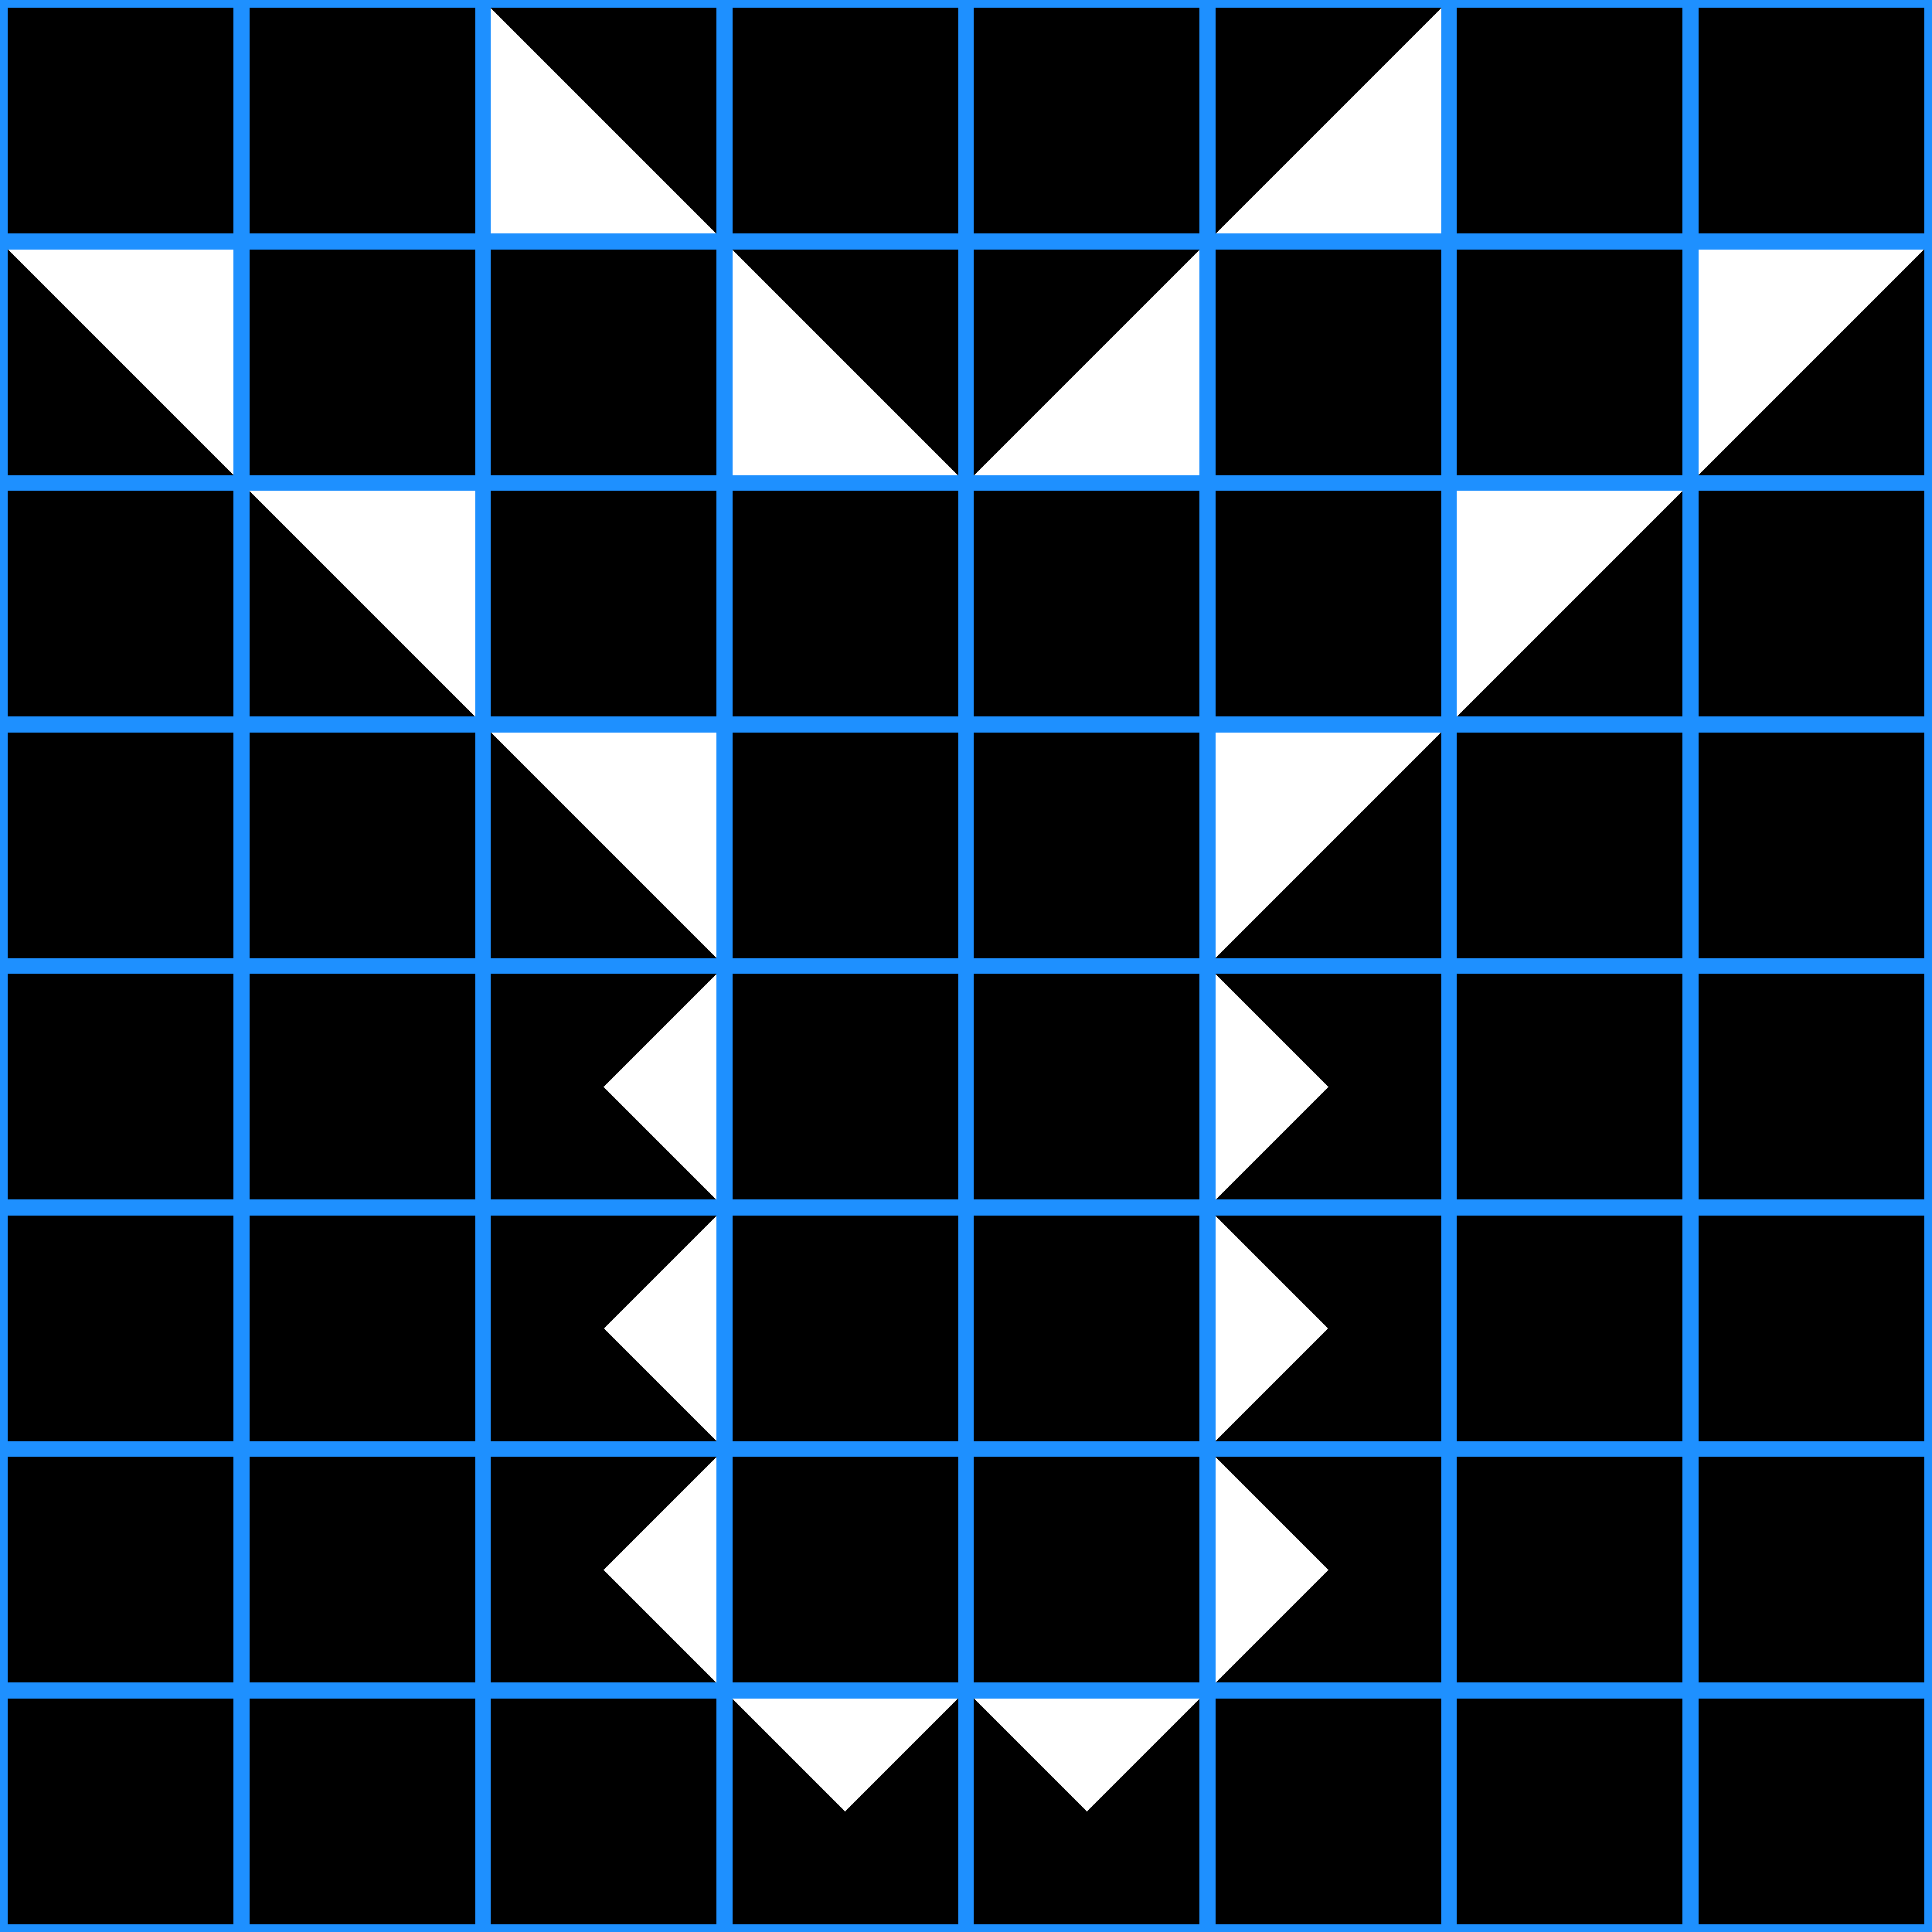
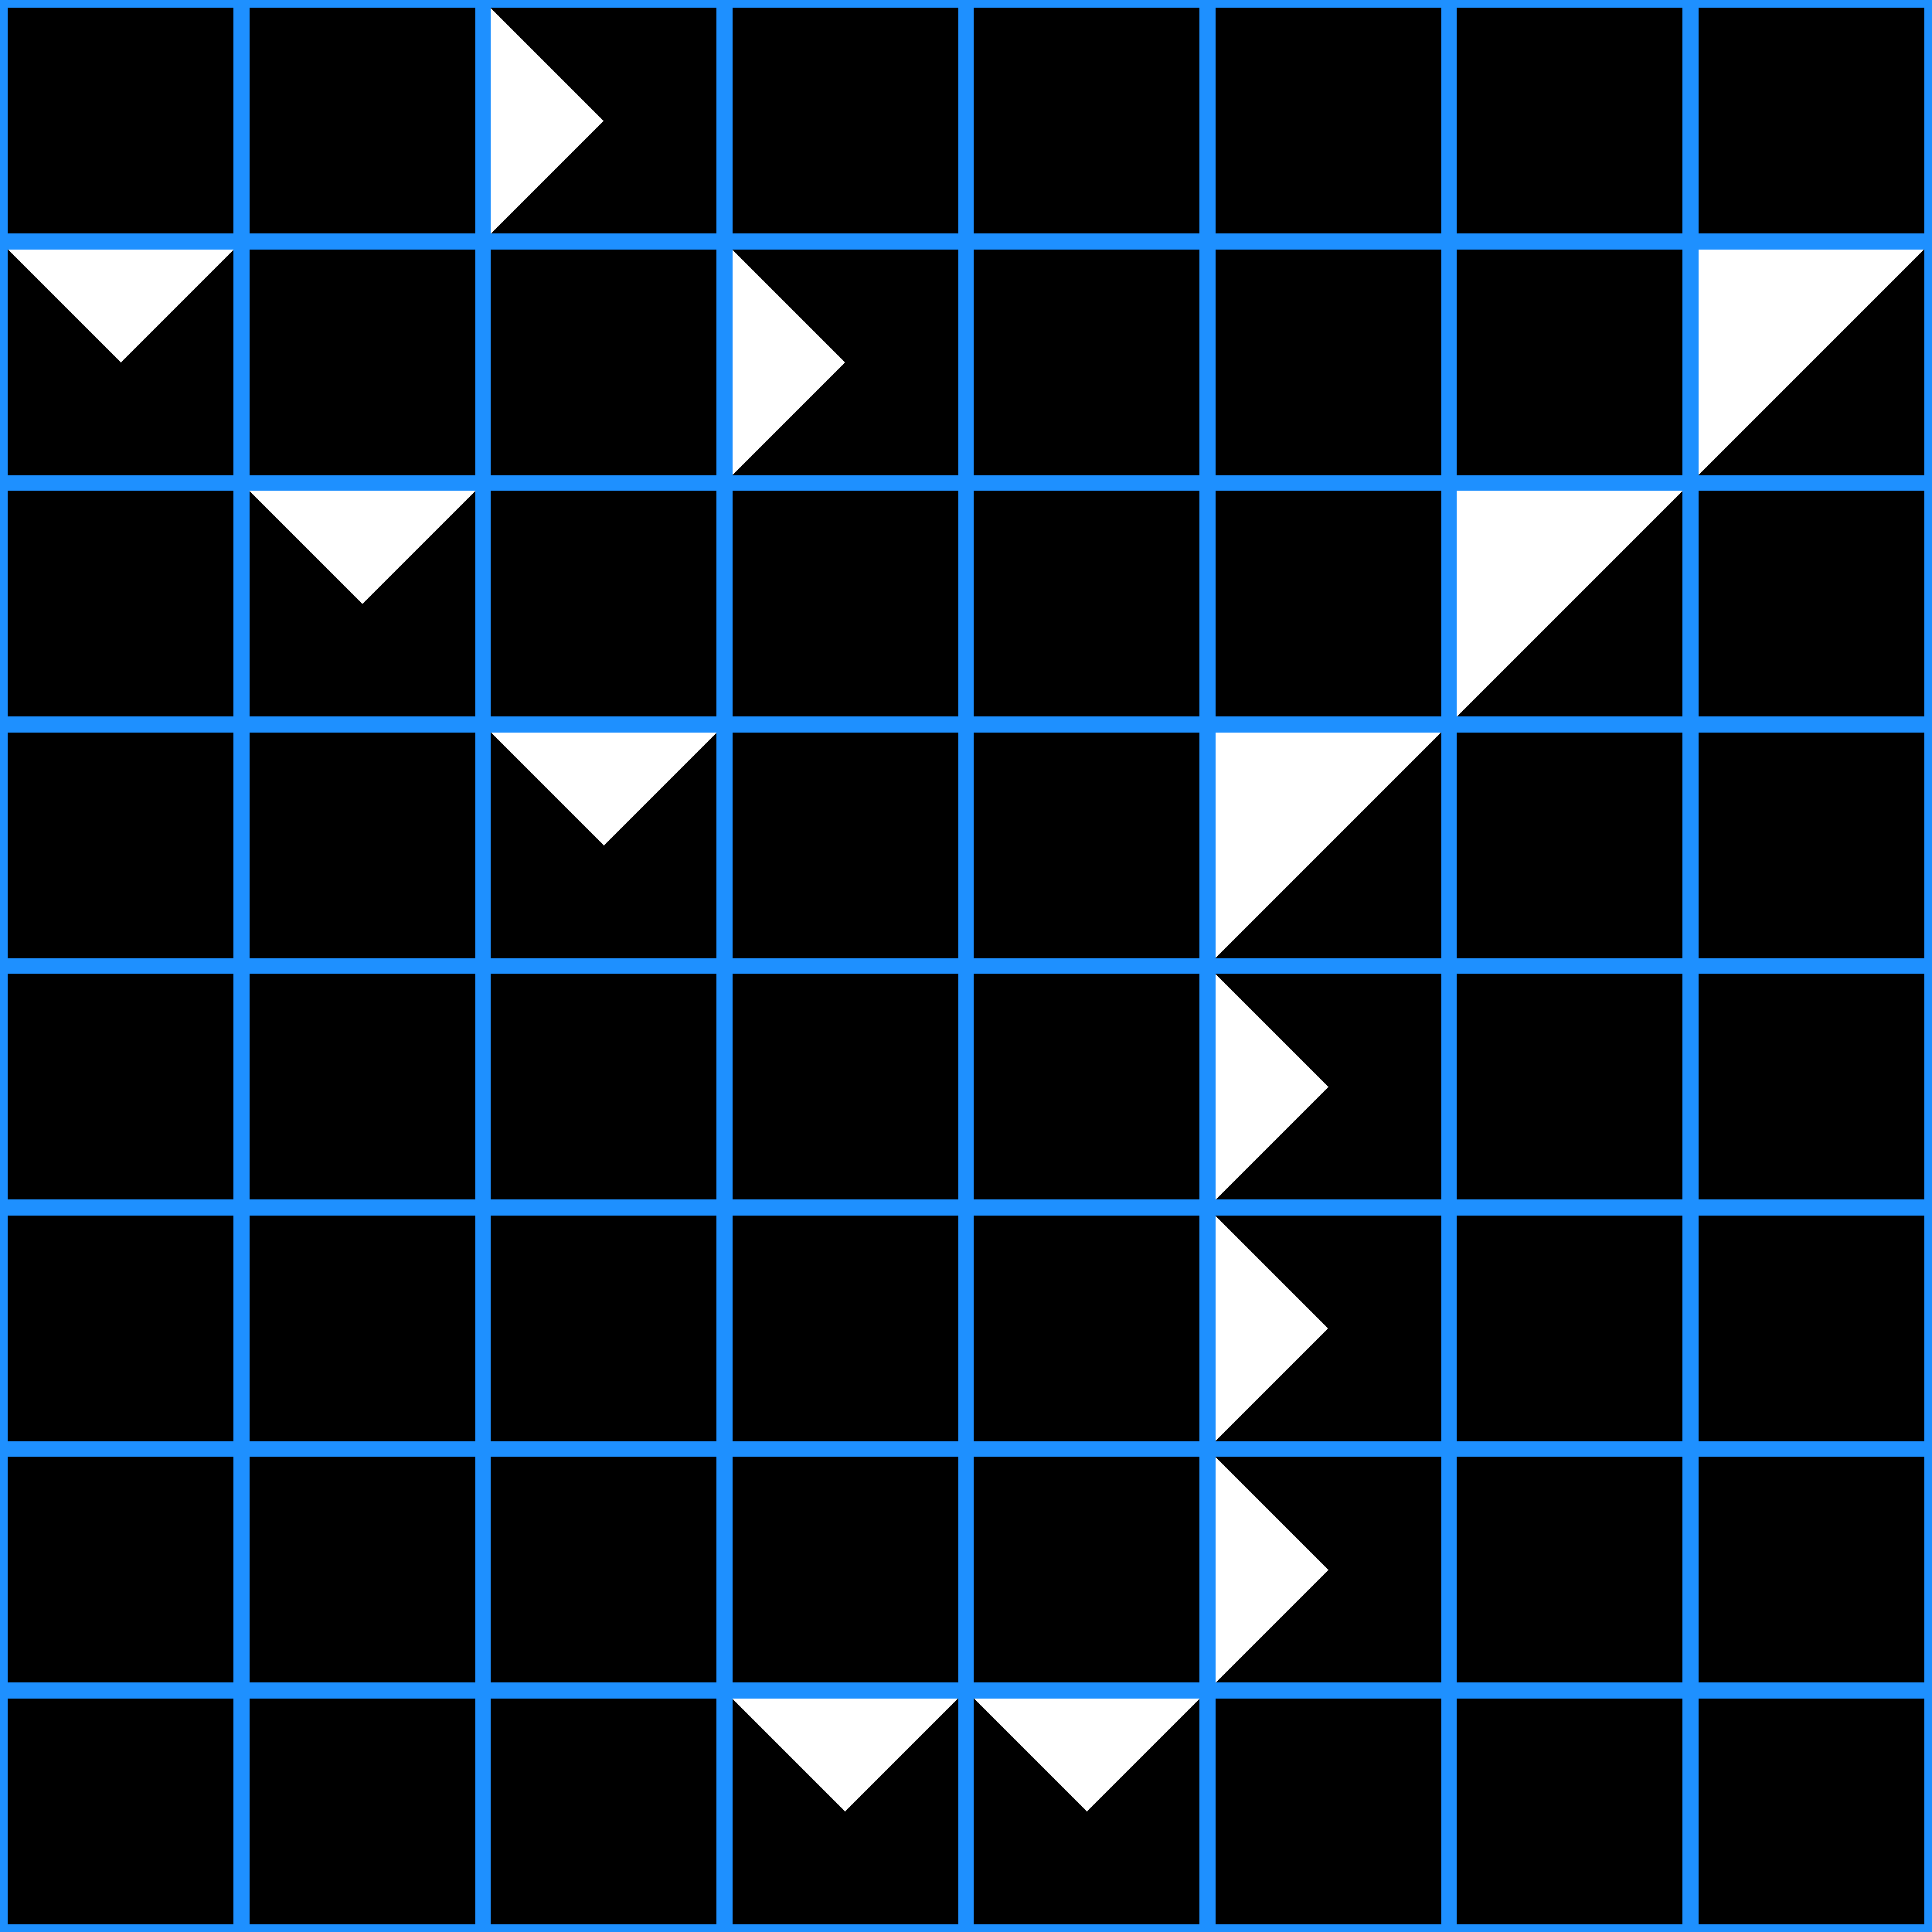
<svg xmlns="http://www.w3.org/2000/svg" width="240" height="240" viewBox="0 0 240 240">
  <rect x="0" y="0" width="240" height="240" fill="#fff" />
  <g fill="#000" shape-rendering="crispEdges">
    <polygon id="r0c0-top" points="0,0 30,0 15,15" />
    <polygon id="r0c0-right" points="30,0 30,30 15,15" />
    <polygon id="r0c0-bottom" points="30,30 0,30 15,15" />
    <polygon id="r0c0-left" points="0,30 0,0 15,15" />
    <polygon id="r0c1-top" points="30,0 60,0 45,15" />
    <polygon id="r0c1-right" points="60,0 60,30 45,15" />
    <polygon id="r0c1-bottom" points="60,30 30,30 45,15" />
    <polygon id="r0c1-left" points="30,30 30,0 45,15" />
    <polygon id="r0c2-top" points="60,0 90,0 75,15" />
    <polygon id="r0c2-right" points="90,0 90,30 75,15" />
+     <polygon id="r0c2-bottom" points="90,30 60,30 75,15" />
    <polygon id="r0c3-top" points="90,0 120,0 105,15" />
    <polygon id="r0c3-right" points="120,0 120,30 105,15" />
    <polygon id="r0c3-bottom" points="120,30 90,30 105,15" />
    <polygon id="r0c3-left" points="90,30 90,0 105,15" />
    <polygon id="r0c4-top" points="120,0 150,0 135,15" />
    <polygon id="r0c4-right" points="150,0 150,30 135,15" />
    <polygon id="r0c4-bottom" points="150,30 120,30 135,15" />
    <polygon id="r0c4-left" points="120,30 120,0 135,15" />
    <polygon id="r0c5-top" points="150,0 180,0 165,15" />
+     <polygon id="r0c5-right" points="180,0 180,30 165,15" />
+     <polygon id="r0c5-bottom" points="180,30 150,30 165,15" />
    <polygon id="r0c5-left" points="150,30 150,0 165,15" />
    <polygon id="r0c6-top" points="180,0 210,0 195,15" />
    <polygon id="r0c6-right" points="210,0 210,30 195,15" />
    <polygon id="r0c6-bottom" points="210,30 180,30 195,15" />
    <polygon id="r0c6-left" points="180,30 180,0 195,15" />
    <polygon id="r0c7-top" points="210,0 240,0 225,15" />
    <polygon id="r0c7-right" points="240,0 240,30 225,15" />
    <polygon id="r0c7-bottom" points="240,30 210,30 225,15" />
    <polygon id="r0c7-left" points="210,30 210,0 225,15" />
+     <polygon id="r1c0-right" points="30,30 30,60 15,45" />
    <polygon id="r1c0-bottom" points="30,60 0,60 15,45" />
    <polygon id="r1c0-left" points="0,60 0,30 15,45" />
    <polygon id="r1c1-top" points="30,30 60,30 45,45" />
    <polygon id="r1c1-right" points="60,30 60,60 45,45" />
    <polygon id="r1c1-bottom" points="60,60 30,60 45,45" />
    <polygon id="r1c1-left" points="30,60 30,30 45,45" />
    <polygon id="r1c2-top" points="60,30 90,30 75,45" />
    <polygon id="r1c2-right" points="90,30 90,60 75,45" />
    <polygon id="r1c2-bottom" points="90,60 60,60 75,45" />
    <polygon id="r1c2-left" points="60,60 60,30 75,45" />
    <polygon id="r1c3-top" points="90,30 120,30 105,45" />
    <polygon id="r1c3-right" points="120,30 120,60 105,45" />
+     <polygon id="r1c3-bottom" points="120,60 90,60 105,45" />
    <polygon id="r1c4-top" points="120,30 150,30 135,45" />
+     <polygon id="r1c4-right" points="150,30 150,60 135,45" />
+     <polygon id="r1c4-bottom" points="150,60 120,60 135,45" />
    <polygon id="r1c4-left" points="120,60 120,30 135,45" />
    <polygon id="r1c5-top" points="150,30 180,30 165,45" />
    <polygon id="r1c5-right" points="180,30 180,60 165,45" />
    <polygon id="r1c5-bottom" points="180,60 150,60 165,45" />
    <polygon id="r1c5-left" points="150,60 150,30 165,45" />
    <polygon id="r1c6-top" points="180,30 210,30 195,45" />
    <polygon id="r1c6-right" points="210,30 210,60 195,45" />
    <polygon id="r1c6-bottom" points="210,60 180,60 195,45" />
    <polygon id="r1c6-left" points="180,60 180,30 195,45" />
    <polygon id="r1c7-right" points="240,30 240,60 225,45" />
    <polygon id="r1c7-bottom" points="240,60 210,60 225,45" />
    <polygon id="r2c0-top" points="0,60 30,60 15,75" />
    <polygon id="r2c0-right" points="30,60 30,90 15,75" />
    <polygon id="r2c0-bottom" points="30,90 0,90 15,75" />
    <polygon id="r2c0-left" points="0,90 0,60 15,75" />
+     <polygon id="r2c1-right" points="60,60 60,90 45,75" />
    <polygon id="r2c1-bottom" points="60,90 30,90 45,75" />
    <polygon id="r2c1-left" points="30,90 30,60 45,75" />
    <polygon id="r2c2-top" points="60,60 90,60 75,75" />
    <polygon id="r2c2-right" points="90,60 90,90 75,75" />
    <polygon id="r2c2-bottom" points="90,90 60,90 75,75" />
    <polygon id="r2c2-left" points="60,90 60,60 75,75" />
    <polygon id="r2c3-top" points="90,60 120,60 105,75" />
    <polygon id="r2c3-right" points="120,60 120,90 105,75" />
    <polygon id="r2c3-bottom" points="120,90 90,90 105,75" />
    <polygon id="r2c3-left" points="90,90 90,60 105,75" />
    <polygon id="r2c4-top" points="120,60 150,60 135,75" />
    <polygon id="r2c4-right" points="150,60 150,90 135,75" />
    <polygon id="r2c4-bottom" points="150,90 120,90 135,75" />
    <polygon id="r2c4-left" points="120,90 120,60 135,75" />
    <polygon id="r2c5-top" points="150,60 180,60 165,75" />
    <polygon id="r2c5-right" points="180,60 180,90 165,75" />
    <polygon id="r2c5-bottom" points="180,90 150,90 165,75" />
    <polygon id="r2c5-left" points="150,90 150,60 165,75" />
    <polygon id="r2c6-right" points="210,60 210,90 195,75" />
    <polygon id="r2c6-bottom" points="210,90 180,90 195,75" />
    <polygon id="r2c7-top" points="210,60 240,60 225,75" />
    <polygon id="r2c7-right" points="240,60 240,90 225,75" />
    <polygon id="r2c7-bottom" points="240,90 210,90 225,75" />
    <polygon id="r2c7-left" points="210,90 210,60 225,75" />
    <polygon id="r3c0-top" points="0,90 30,90 15,105" />
    <polygon id="r3c0-right" points="30,90 30,120 15,105" />
    <polygon id="r3c0-bottom" points="30,120 0,120 15,105" />
    <polygon id="r3c0-left" points="0,120 0,90 15,105" />
    <polygon id="r3c1-top" points="30,90 60,90 45,105" />
    <polygon id="r3c1-right" points="60,90 60,120 45,105" />
    <polygon id="r3c1-bottom" points="60,120 30,120 45,105" />
    <polygon id="r3c1-left" points="30,120 30,90 45,105" />
+     <polygon id="r3c2-right" points="90,90 90,120 75,105" />
    <polygon id="r3c2-bottom" points="90,120 60,120 75,105" />
    <polygon id="r3c2-left" points="60,120 60,90 75,105" />
    <polygon id="r3c3-top" points="90,90 120,90 105,105" />
    <polygon id="r3c3-right" points="120,90 120,120 105,105" />
    <polygon id="r3c3-bottom" points="120,120 90,120 105,105" />
    <polygon id="r3c3-left" points="90,120 90,90 105,105" />
    <polygon id="r3c4-top" points="120,90 150,90 135,105" />
    <polygon id="r3c4-right" points="150,90 150,120 135,105" />
    <polygon id="r3c4-bottom" points="150,120 120,120 135,105" />
    <polygon id="r3c4-left" points="120,120 120,90 135,105" />
    <polygon id="r3c5-right" points="180,90 180,120 165,105" />
    <polygon id="r3c5-bottom" points="180,120 150,120 165,105" />
    <polygon id="r3c6-top" points="180,90 210,90 195,105" />
    <polygon id="r3c6-right" points="210,90 210,120 195,105" />
    <polygon id="r3c6-bottom" points="210,120 180,120 195,105" />
    <polygon id="r3c6-left" points="180,120 180,90 195,105" />
    <polygon id="r3c7-top" points="210,90 240,90 225,105" />
    <polygon id="r3c7-right" points="240,90 240,120 225,105" />
    <polygon id="r3c7-bottom" points="240,120 210,120 225,105" />
    <polygon id="r3c7-left" points="210,120 210,90 225,105" />
    <polygon id="r4c0-top" points="0,120 30,120 15,135" />
    <polygon id="r4c0-right" points="30,120 30,150 15,135" />
    <polygon id="r4c0-bottom" points="30,150 0,150 15,135" />
    <polygon id="r4c0-left" points="0,150 0,120 15,135" />
    <polygon id="r4c1-top" points="30,120 60,120 45,135" />
    <polygon id="r4c1-right" points="60,120 60,150 45,135" />
    <polygon id="r4c1-bottom" points="60,150 30,150 45,135" />
    <polygon id="r4c1-left" points="30,150 30,120 45,135" />
    <polygon id="r4c2-top" points="60,120 90,120 75,135" />
+     <polygon id="r4c2-right" points="90,120 90,150 75,135" />
    <polygon id="r4c2-bottom" points="90,150 60,150 75,135" />
    <polygon id="r4c2-left" points="60,150 60,120 75,135" />
    <polygon id="r4c3-top" points="90,120 120,120 105,135" />
    <polygon id="r4c3-right" points="120,120 120,150 105,135" />
    <polygon id="r4c3-bottom" points="120,150 90,150 105,135" />
    <polygon id="r4c3-left" points="90,150 90,120 105,135" />
    <polygon id="r4c4-top" points="120,120 150,120 135,135" />
    <polygon id="r4c4-right" points="150,120 150,150 135,135" />
    <polygon id="r4c4-bottom" points="150,150 120,150 135,135" />
    <polygon id="r4c4-left" points="120,150 120,120 135,135" />
    <polygon id="r4c5-top" points="150,120 180,120 165,135" />
    <polygon id="r4c5-right" points="180,120 180,150 165,135" />
    <polygon id="r4c5-bottom" points="180,150 150,150 165,135" />
    <polygon id="r4c6-top" points="180,120 210,120 195,135" />
    <polygon id="r4c6-right" points="210,120 210,150 195,135" />
    <polygon id="r4c6-bottom" points="210,150 180,150 195,135" />
    <polygon id="r4c6-left" points="180,150 180,120 195,135" />
    <polygon id="r4c7-top" points="210,120 240,120 225,135" />
    <polygon id="r4c7-right" points="240,120 240,150 225,135" />
    <polygon id="r4c7-bottom" points="240,150 210,150 225,135" />
    <polygon id="r4c7-left" points="210,150 210,120 225,135" />
    <polygon id="r5c0-top" points="0,150 30,150 15,165" />
    <polygon id="r5c0-right" points="30,150 30,180 15,165" />
    <polygon id="r5c0-bottom" points="30,180 0,180 15,165" />
    <polygon id="r5c0-left" points="0,180 0,150 15,165" />
    <polygon id="r5c1-top" points="30,150 60,150 45,165" />
    <polygon id="r5c1-right" points="60,150 60,180 45,165" />
    <polygon id="r5c1-bottom" points="60,180 30,180 45,165" />
    <polygon id="r5c1-left" points="30,180 30,150 45,165" />
    <polygon id="r5c2-top" points="60,150 90,150 75,165" />
+     <polygon id="r5c2-right" points="90,150 90,180 75,165" />
    <polygon id="r5c2-bottom" points="90,180 60,180 75,165" />
    <polygon id="r5c2-left" points="60,180 60,150 75,165" />
    <polygon id="r5c3-top" points="90,150 120,150 105,165" />
    <polygon id="r5c3-right" points="120,150 120,180 105,165" />
    <polygon id="r5c3-bottom" points="120,180 90,180 105,165" />
    <polygon id="r5c3-left" points="90,180 90,150 105,165" />
    <polygon id="r5c4-top" points="120,150 150,150 135,165" />
    <polygon id="r5c4-right" points="150,150 150,180 135,165" />
    <polygon id="r5c4-bottom" points="150,180 120,180 135,165" />
    <polygon id="r5c4-left" points="120,180 120,150 135,165" />
    <polygon id="r5c5-top" points="150,150 180,150 165,165" />
    <polygon id="r5c5-right" points="180,150 180,180 165,165" />
    <polygon id="r5c5-bottom" points="180,180 150,180 165,165" />
    <polygon id="r5c6-top" points="180,150 210,150 195,165" />
    <polygon id="r5c6-right" points="210,150 210,180 195,165" />
    <polygon id="r5c6-bottom" points="210,180 180,180 195,165" />
    <polygon id="r5c6-left" points="180,180 180,150 195,165" />
    <polygon id="r5c7-top" points="210,150 240,150 225,165" />
    <polygon id="r5c7-right" points="240,150 240,180 225,165" />
    <polygon id="r5c7-bottom" points="240,180 210,180 225,165" />
    <polygon id="r5c7-left" points="210,180 210,150 225,165" />
    <polygon id="r6c0-top" points="0,180 30,180 15,195" />
    <polygon id="r6c0-right" points="30,180 30,210 15,195" />
    <polygon id="r6c0-bottom" points="30,210 0,210 15,195" />
    <polygon id="r6c0-left" points="0,210 0,180 15,195" />
    <polygon id="r6c1-top" points="30,180 60,180 45,195" />
    <polygon id="r6c1-right" points="60,180 60,210 45,195" />
    <polygon id="r6c1-bottom" points="60,210 30,210 45,195" />
    <polygon id="r6c1-left" points="30,210 30,180 45,195" />
    <polygon id="r6c2-top" points="60,180 90,180 75,195" />
+     <polygon id="r6c2-right" points="90,180 90,210 75,195" />
    <polygon id="r6c2-bottom" points="90,210 60,210 75,195" />
    <polygon id="r6c2-left" points="60,210 60,180 75,195" />
    <polygon id="r6c3-top" points="90,180 120,180 105,195" />
    <polygon id="r6c3-right" points="120,180 120,210 105,195" />
    <polygon id="r6c3-bottom" points="120,210 90,210 105,195" />
    <polygon id="r6c3-left" points="90,210 90,180 105,195" />
    <polygon id="r6c4-top" points="120,180 150,180 135,195" />
    <polygon id="r6c4-right" points="150,180 150,210 135,195" />
    <polygon id="r6c4-bottom" points="150,210 120,210 135,195" />
    <polygon id="r6c4-left" points="120,210 120,180 135,195" />
    <polygon id="r6c5-top" points="150,180 180,180 165,195" />
    <polygon id="r6c5-right" points="180,180 180,210 165,195" />
    <polygon id="r6c5-bottom" points="180,210 150,210 165,195" />
    <polygon id="r6c6-top" points="180,180 210,180 195,195" />
    <polygon id="r6c6-right" points="210,180 210,210 195,195" />
    <polygon id="r6c6-bottom" points="210,210 180,210 195,195" />
    <polygon id="r6c6-left" points="180,210 180,180 195,195" />
    <polygon id="r6c7-top" points="210,180 240,180 225,195" />
    <polygon id="r6c7-right" points="240,180 240,210 225,195" />
    <polygon id="r6c7-bottom" points="240,210 210,210 225,195" />
    <polygon id="r6c7-left" points="210,210 210,180 225,195" />
    <polygon id="r7c0-top" points="0,210 30,210 15,225" />
    <polygon id="r7c0-right" points="30,210 30,240 15,225" />
    <polygon id="r7c0-bottom" points="30,240 0,240 15,225" />
    <polygon id="r7c0-left" points="0,240 0,210 15,225" />
    <polygon id="r7c1-top" points="30,210 60,210 45,225" />
    <polygon id="r7c1-right" points="60,210 60,240 45,225" />
    <polygon id="r7c1-bottom" points="60,240 30,240 45,225" />
    <polygon id="r7c1-left" points="30,240 30,210 45,225" />
    <polygon id="r7c2-top" points="60,210 90,210 75,225" />
    <polygon id="r7c2-right" points="90,210 90,240 75,225" />
    <polygon id="r7c2-bottom" points="90,240 60,240 75,225" />
    <polygon id="r7c2-left" points="60,240 60,210 75,225" />
    <polygon id="r7c3-right" points="120,210 120,240 105,225" />
    <polygon id="r7c3-bottom" points="120,240 90,240 105,225" />
    <polygon id="r7c3-left" points="90,240 90,210 105,225" />
    <polygon id="r7c4-right" points="150,210 150,240 135,225" />
    <polygon id="r7c4-bottom" points="150,240 120,240 135,225" />
    <polygon id="r7c4-left" points="120,240 120,210 135,225" />
    <polygon id="r7c5-top" points="150,210 180,210 165,225" />
    <polygon id="r7c5-right" points="180,210 180,240 165,225" />
    <polygon id="r7c5-bottom" points="180,240 150,240 165,225" />
    <polygon id="r7c5-left" points="150,240 150,210 165,225" />
    <polygon id="r7c6-top" points="180,210 210,210 195,225" />
    <polygon id="r7c6-right" points="210,210 210,240 195,225" />
    <polygon id="r7c6-bottom" points="210,240 180,240 195,225" />
    <polygon id="r7c6-left" points="180,240 180,210 195,225" />
    <polygon id="r7c7-top" points="210,210 240,210 225,225" />
    <polygon id="r7c7-right" points="240,210 240,240 225,225" />
    <polygon id="r7c7-bottom" points="240,240 210,240 225,225" />
    <polygon id="r7c7-left" points="210,240 210,210 225,225" />
  </g>
  <g fill="none" stroke="#1e90ff" stroke-width="2" shape-rendering="crispEdges">
    <line x1="0" y1="0" x2="0" y2="240" />
    <line x1="30" y1="0" x2="30" y2="240" />
    <line x1="60" y1="0" x2="60" y2="240" />
    <line x1="90" y1="0" x2="90" y2="240" />
    <line x1="120" y1="0" x2="120" y2="240" />
    <line x1="150" y1="0" x2="150" y2="240" />
    <line x1="180" y1="0" x2="180" y2="240" />
    <line x1="210" y1="0" x2="210" y2="240" />
    <line x1="240" y1="0" x2="240" y2="240" />
    <line x1="0" y1="0" x2="240" y2="0" />
    <line x1="0" y1="30" x2="240" y2="30" />
    <line x1="0" y1="60" x2="240" y2="60" />
    <line x1="0" y1="90" x2="240" y2="90" />
    <line x1="0" y1="120" x2="240" y2="120" />
    <line x1="0" y1="150" x2="240" y2="150" />
    <line x1="0" y1="180" x2="240" y2="180" />
    <line x1="0" y1="210" x2="240" y2="210" />
    <line x1="0" y1="240" x2="240" y2="240" />
  </g>
</svg>
